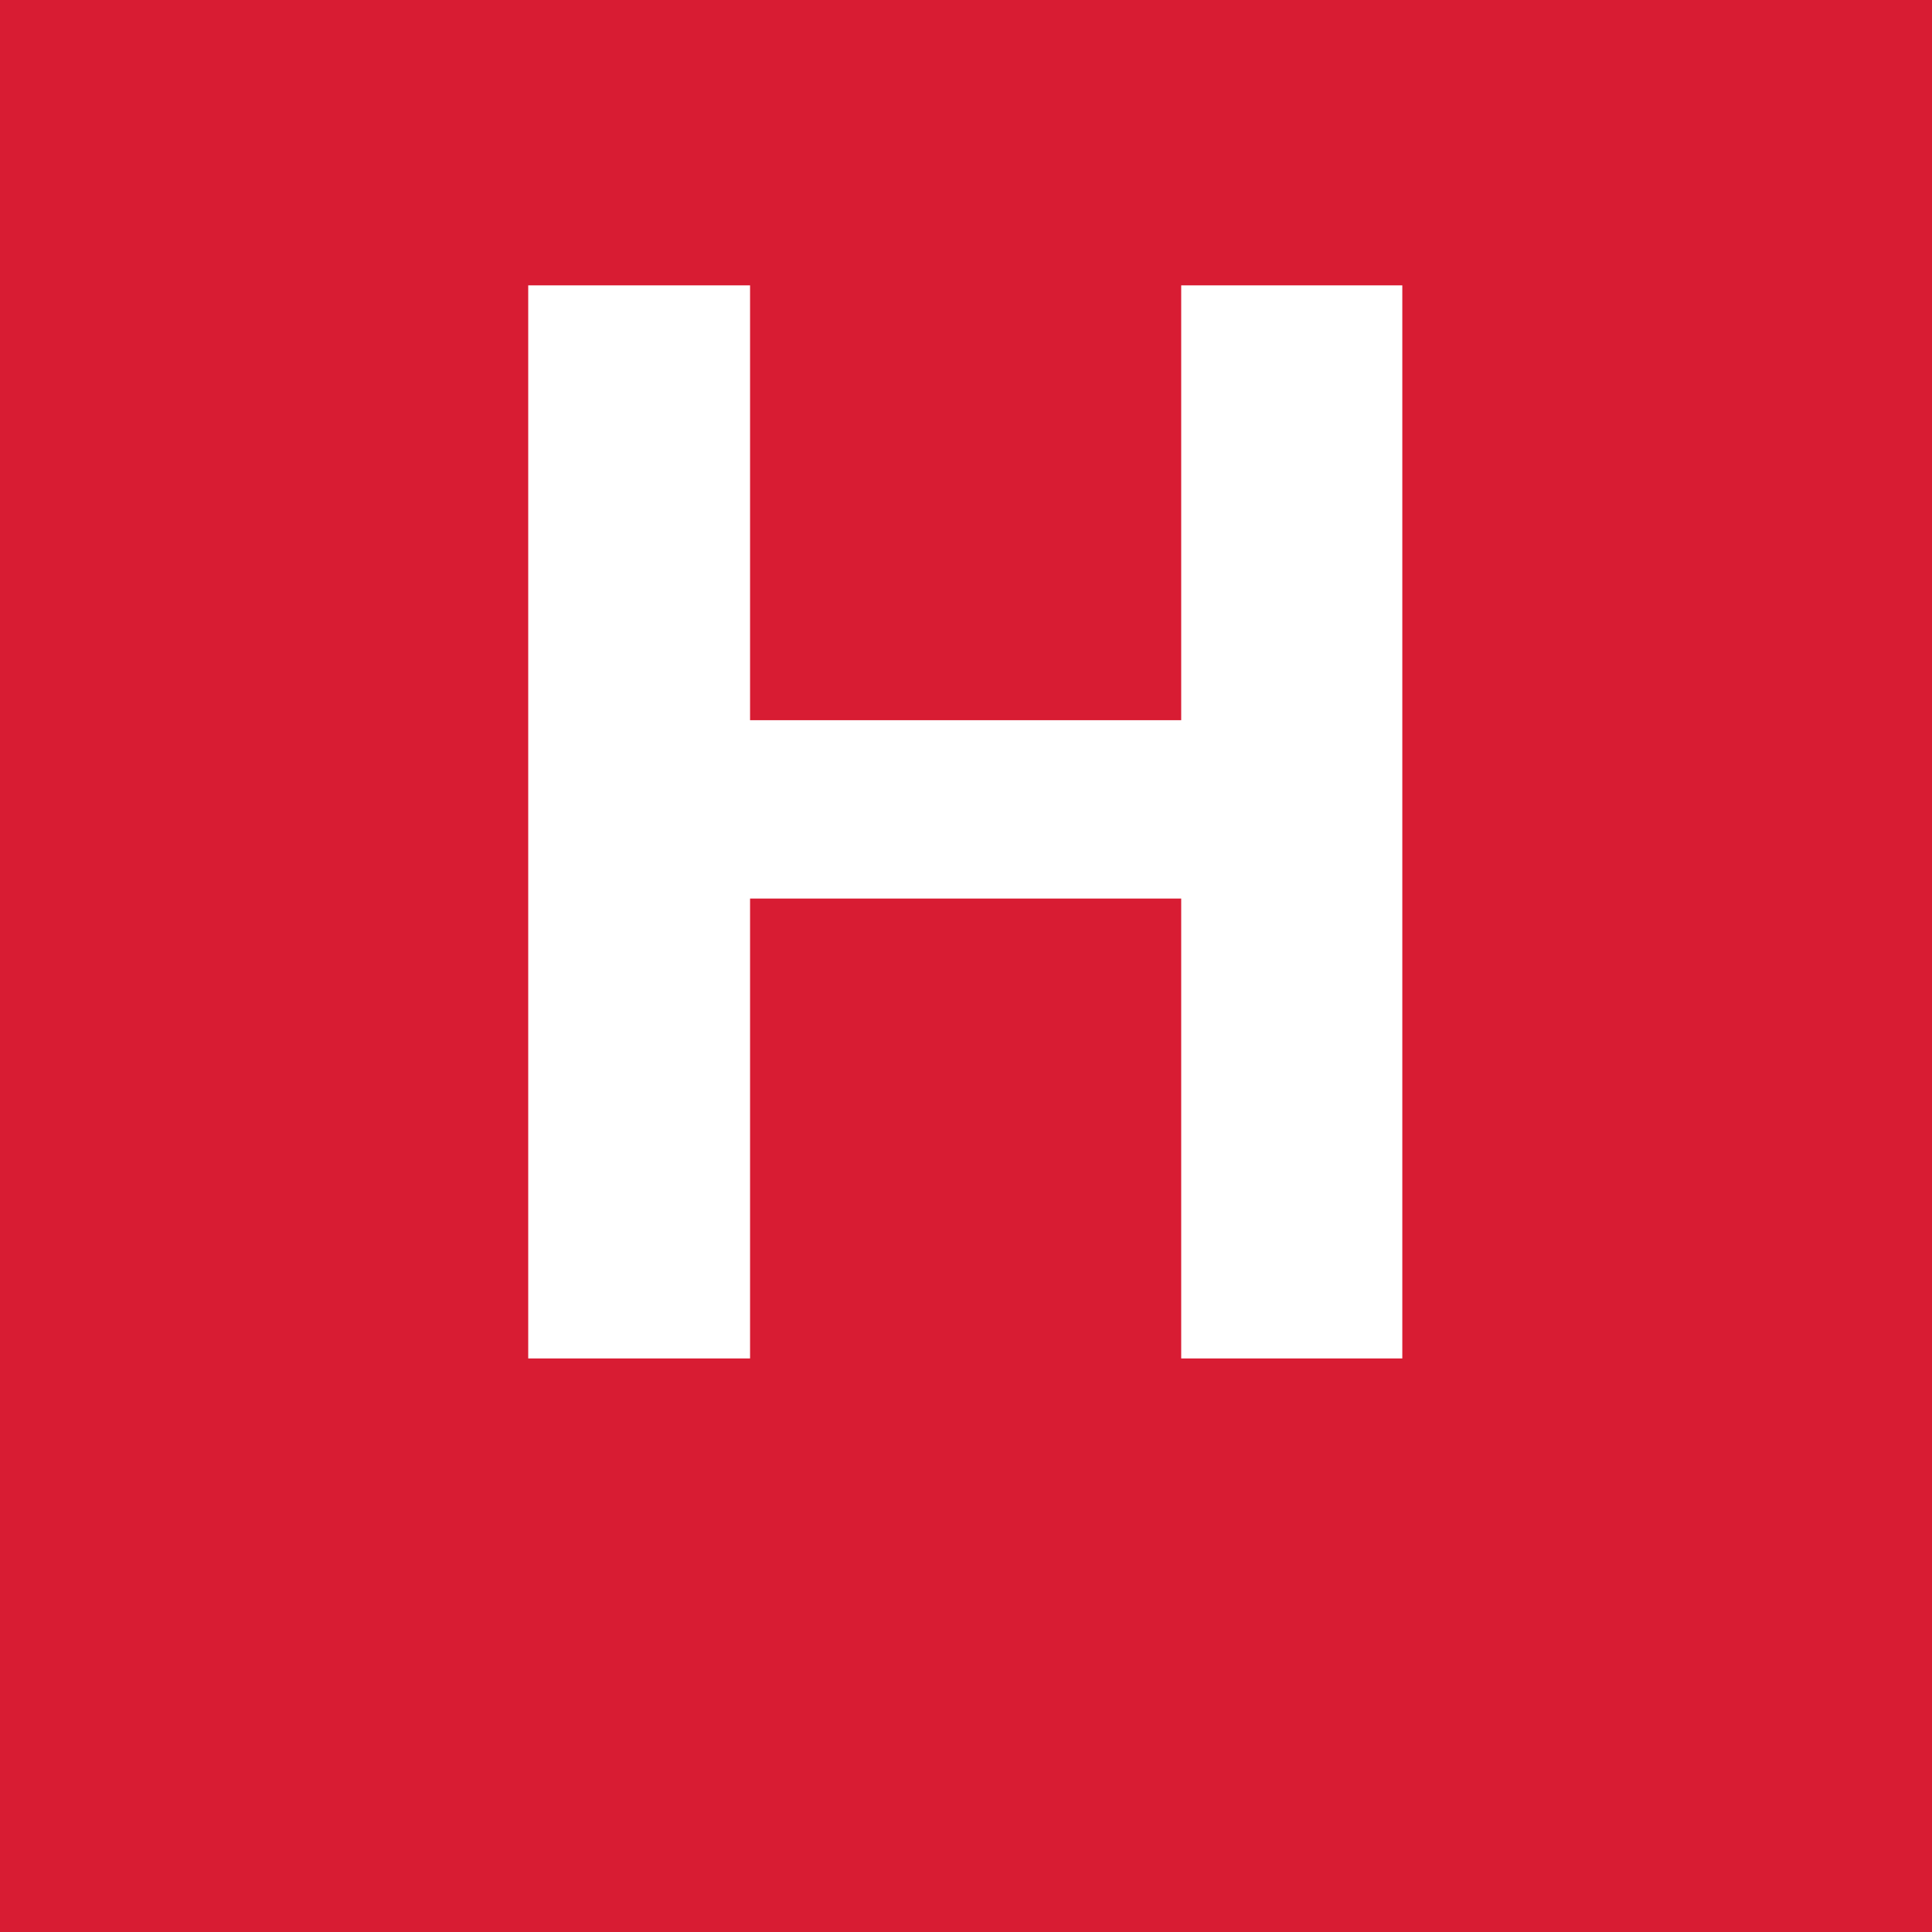
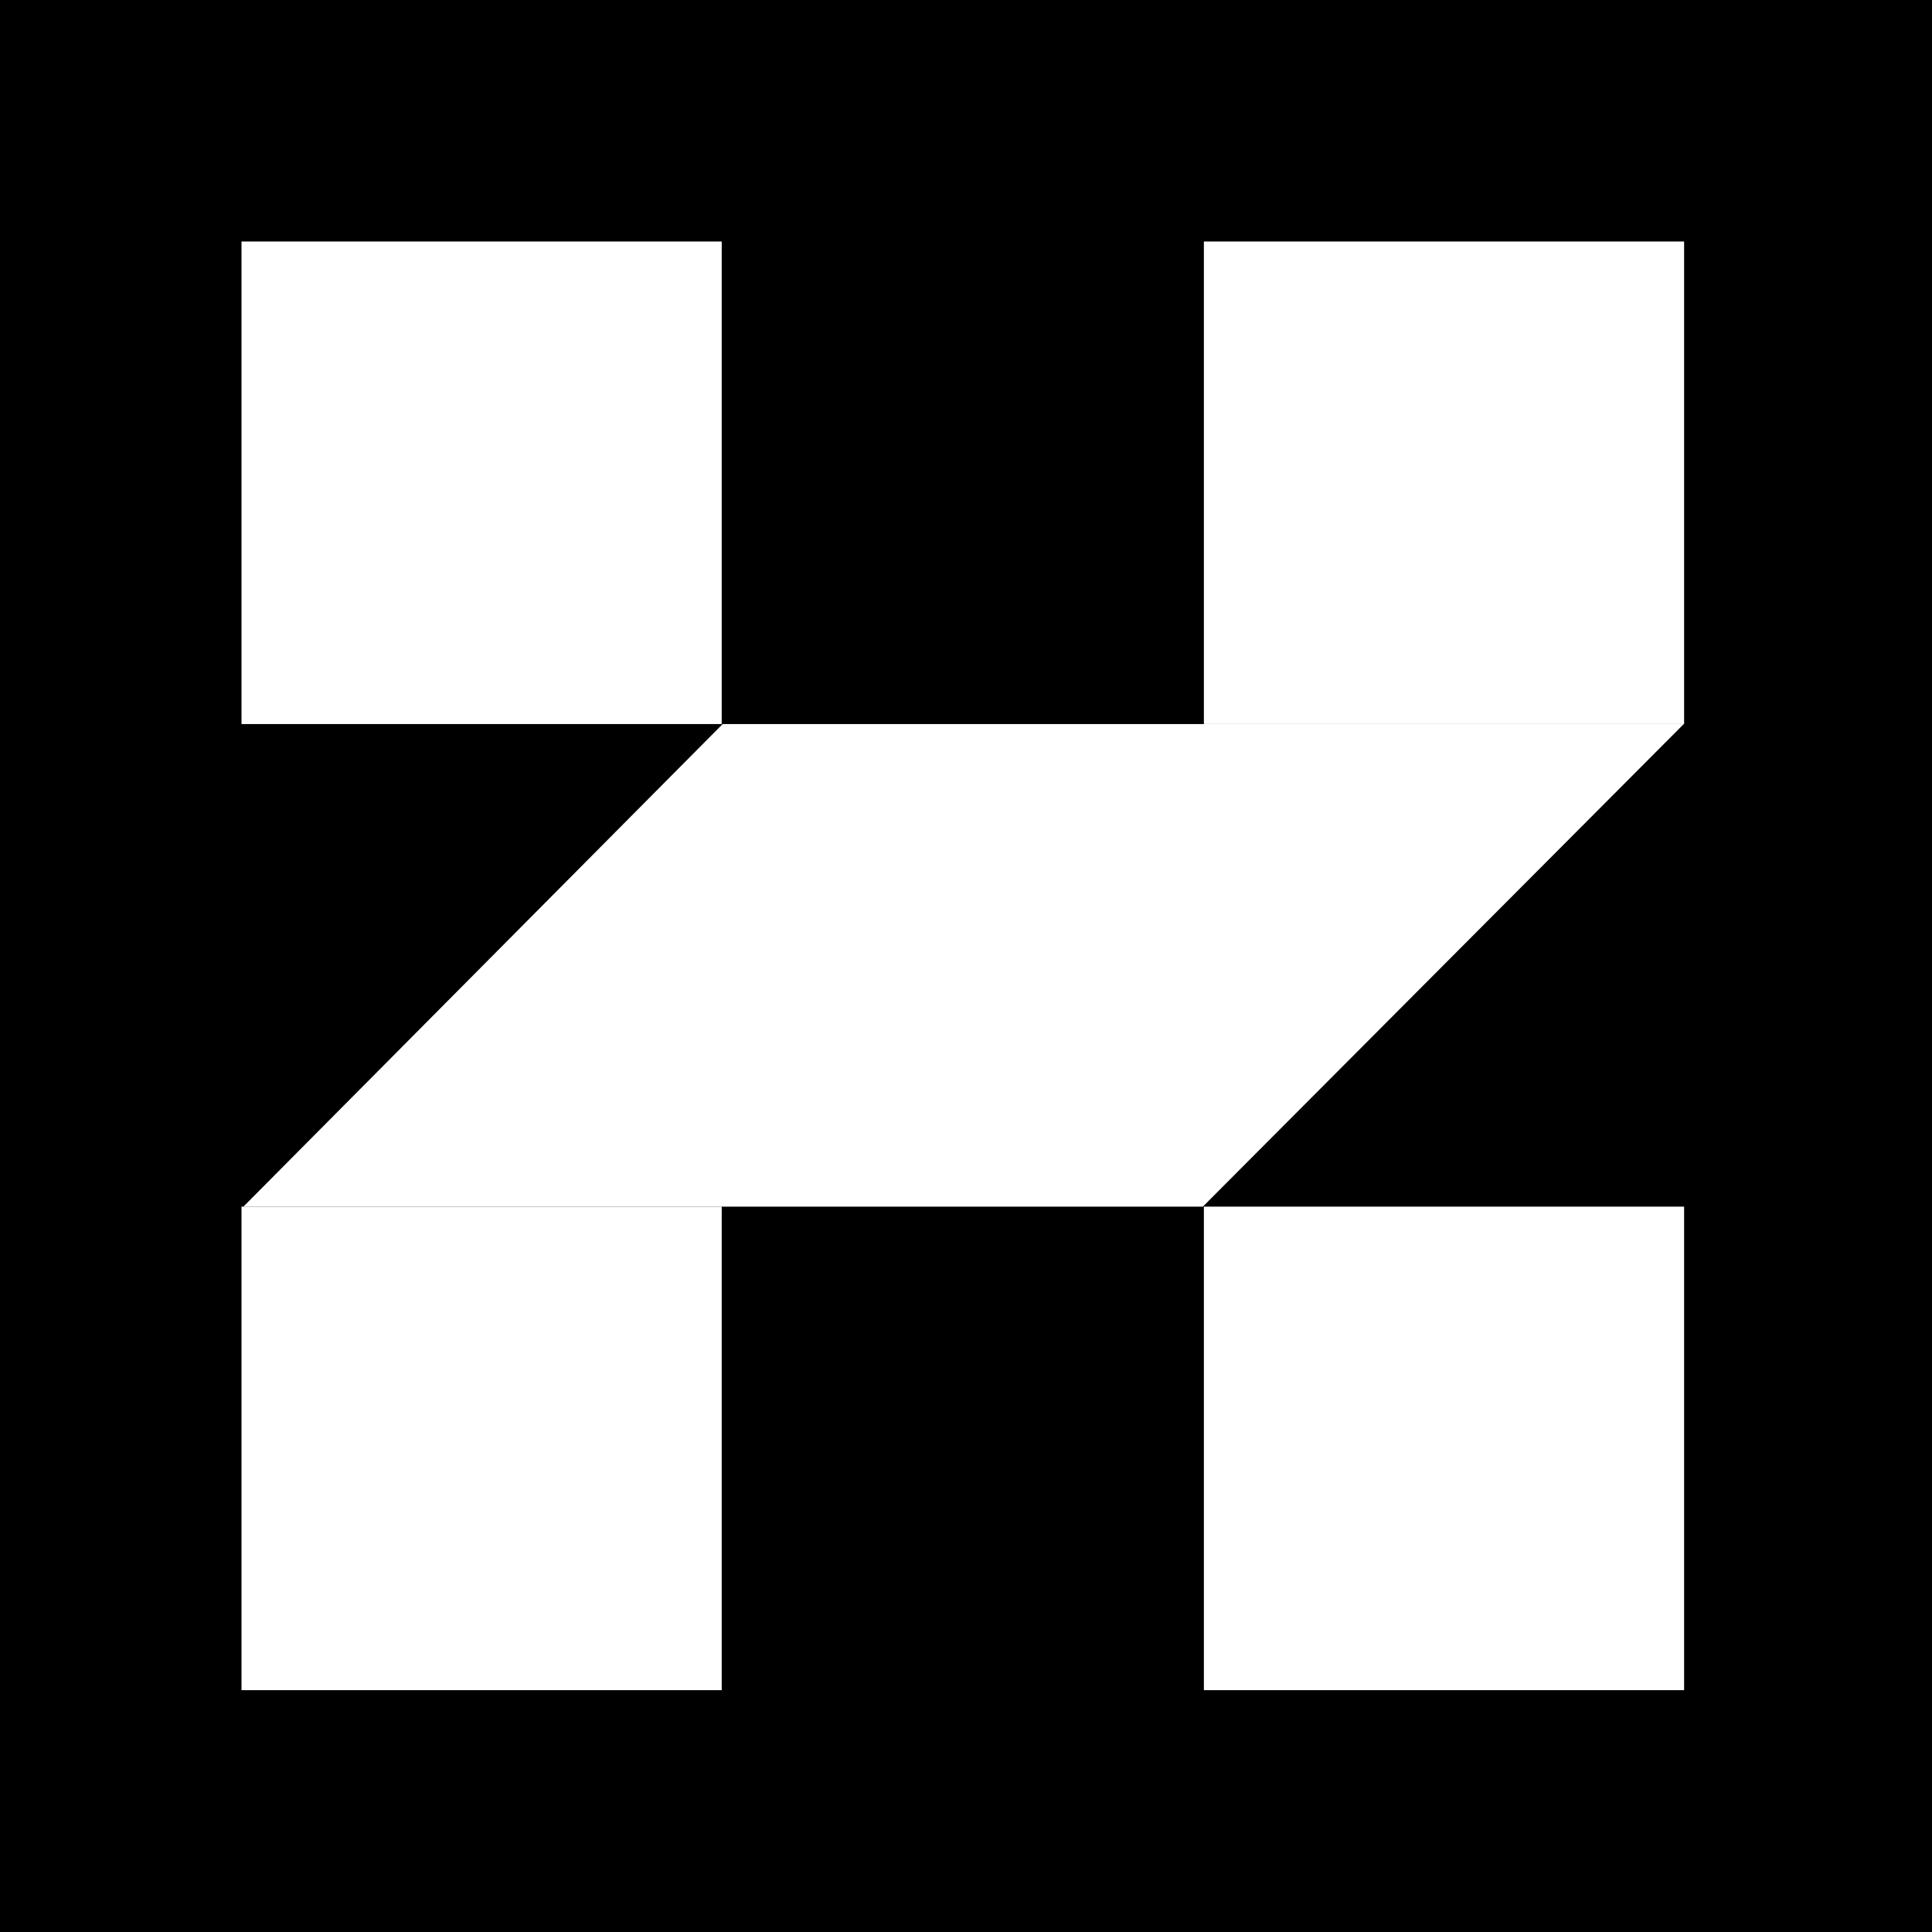
- <svg xmlns="http://www.w3.org/2000/svg" width="1024" height="1024" viewBox="0 0 1024 1024">
-   <rect width="1024" height="1024" fill="#d81c33" />
-   <text x="512" y="720" font-family="Geist Sans, ui-sans-serif, system-ui, -apple-system, 'Segoe UI', Roboto, sans-serif" font-weight="700" font-size="800" fill="#FFFFFF" text-anchor="middle" letter-spacing="-40">H</text>
+ <svg xmlns="http://www.w3.org/2000/svg" viewBox="0 0 1024 1024">
+   <rect width="1024" height="1024" fill="#000000" />
+   <g transform="translate(128, 128) scale(11.46)">
+     <path d="M22.21 67V44.637H0V67H22.21Z" fill="#ffffff" />
+     <path d="M66.704 22.318H22.253L0.088 44.637H44.463L66.704 22.318Z" fill="#ffffff" />
+     <path d="M22.21 0H0V22.318H22.21V0Z" fill="#ffffff" />
+     <path d="M66.72 0H44.51V22.318H66.72V0Z" fill="#ffffff" />
+     <path d="M66.72 67V44.637H44.51V67H66.72Z" fill="#ffffff" />
+   </g>
</svg>
